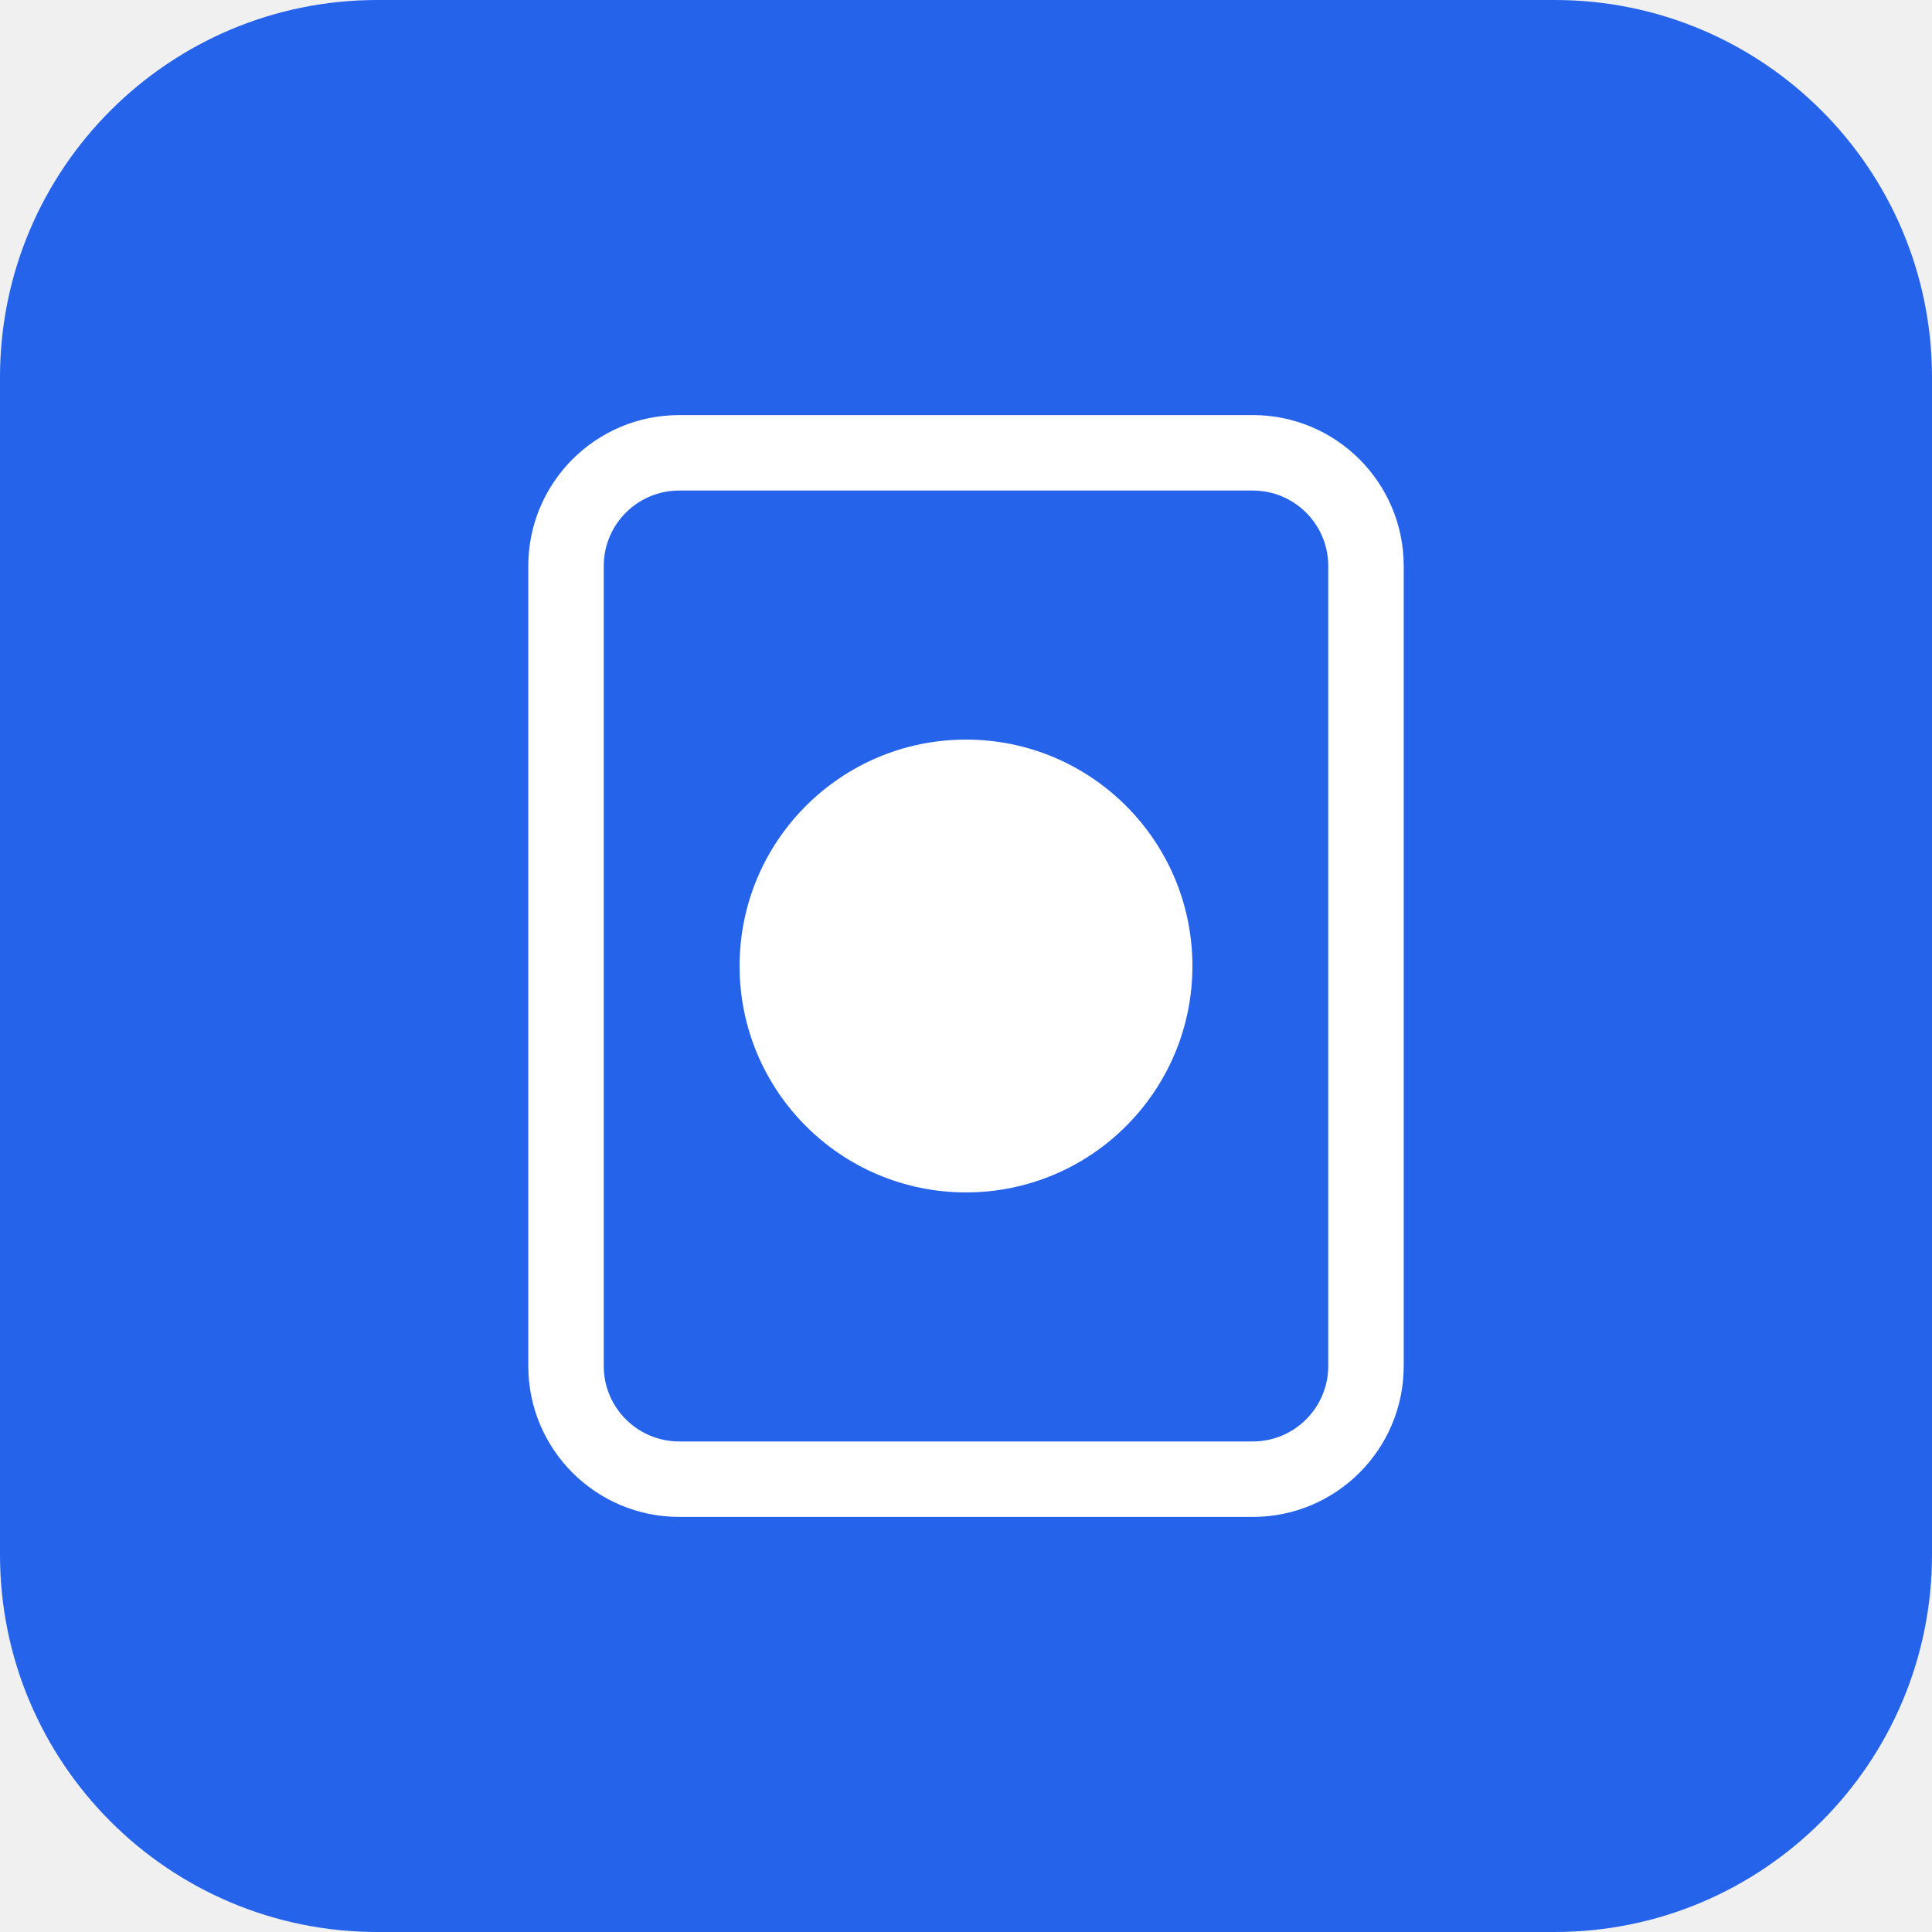
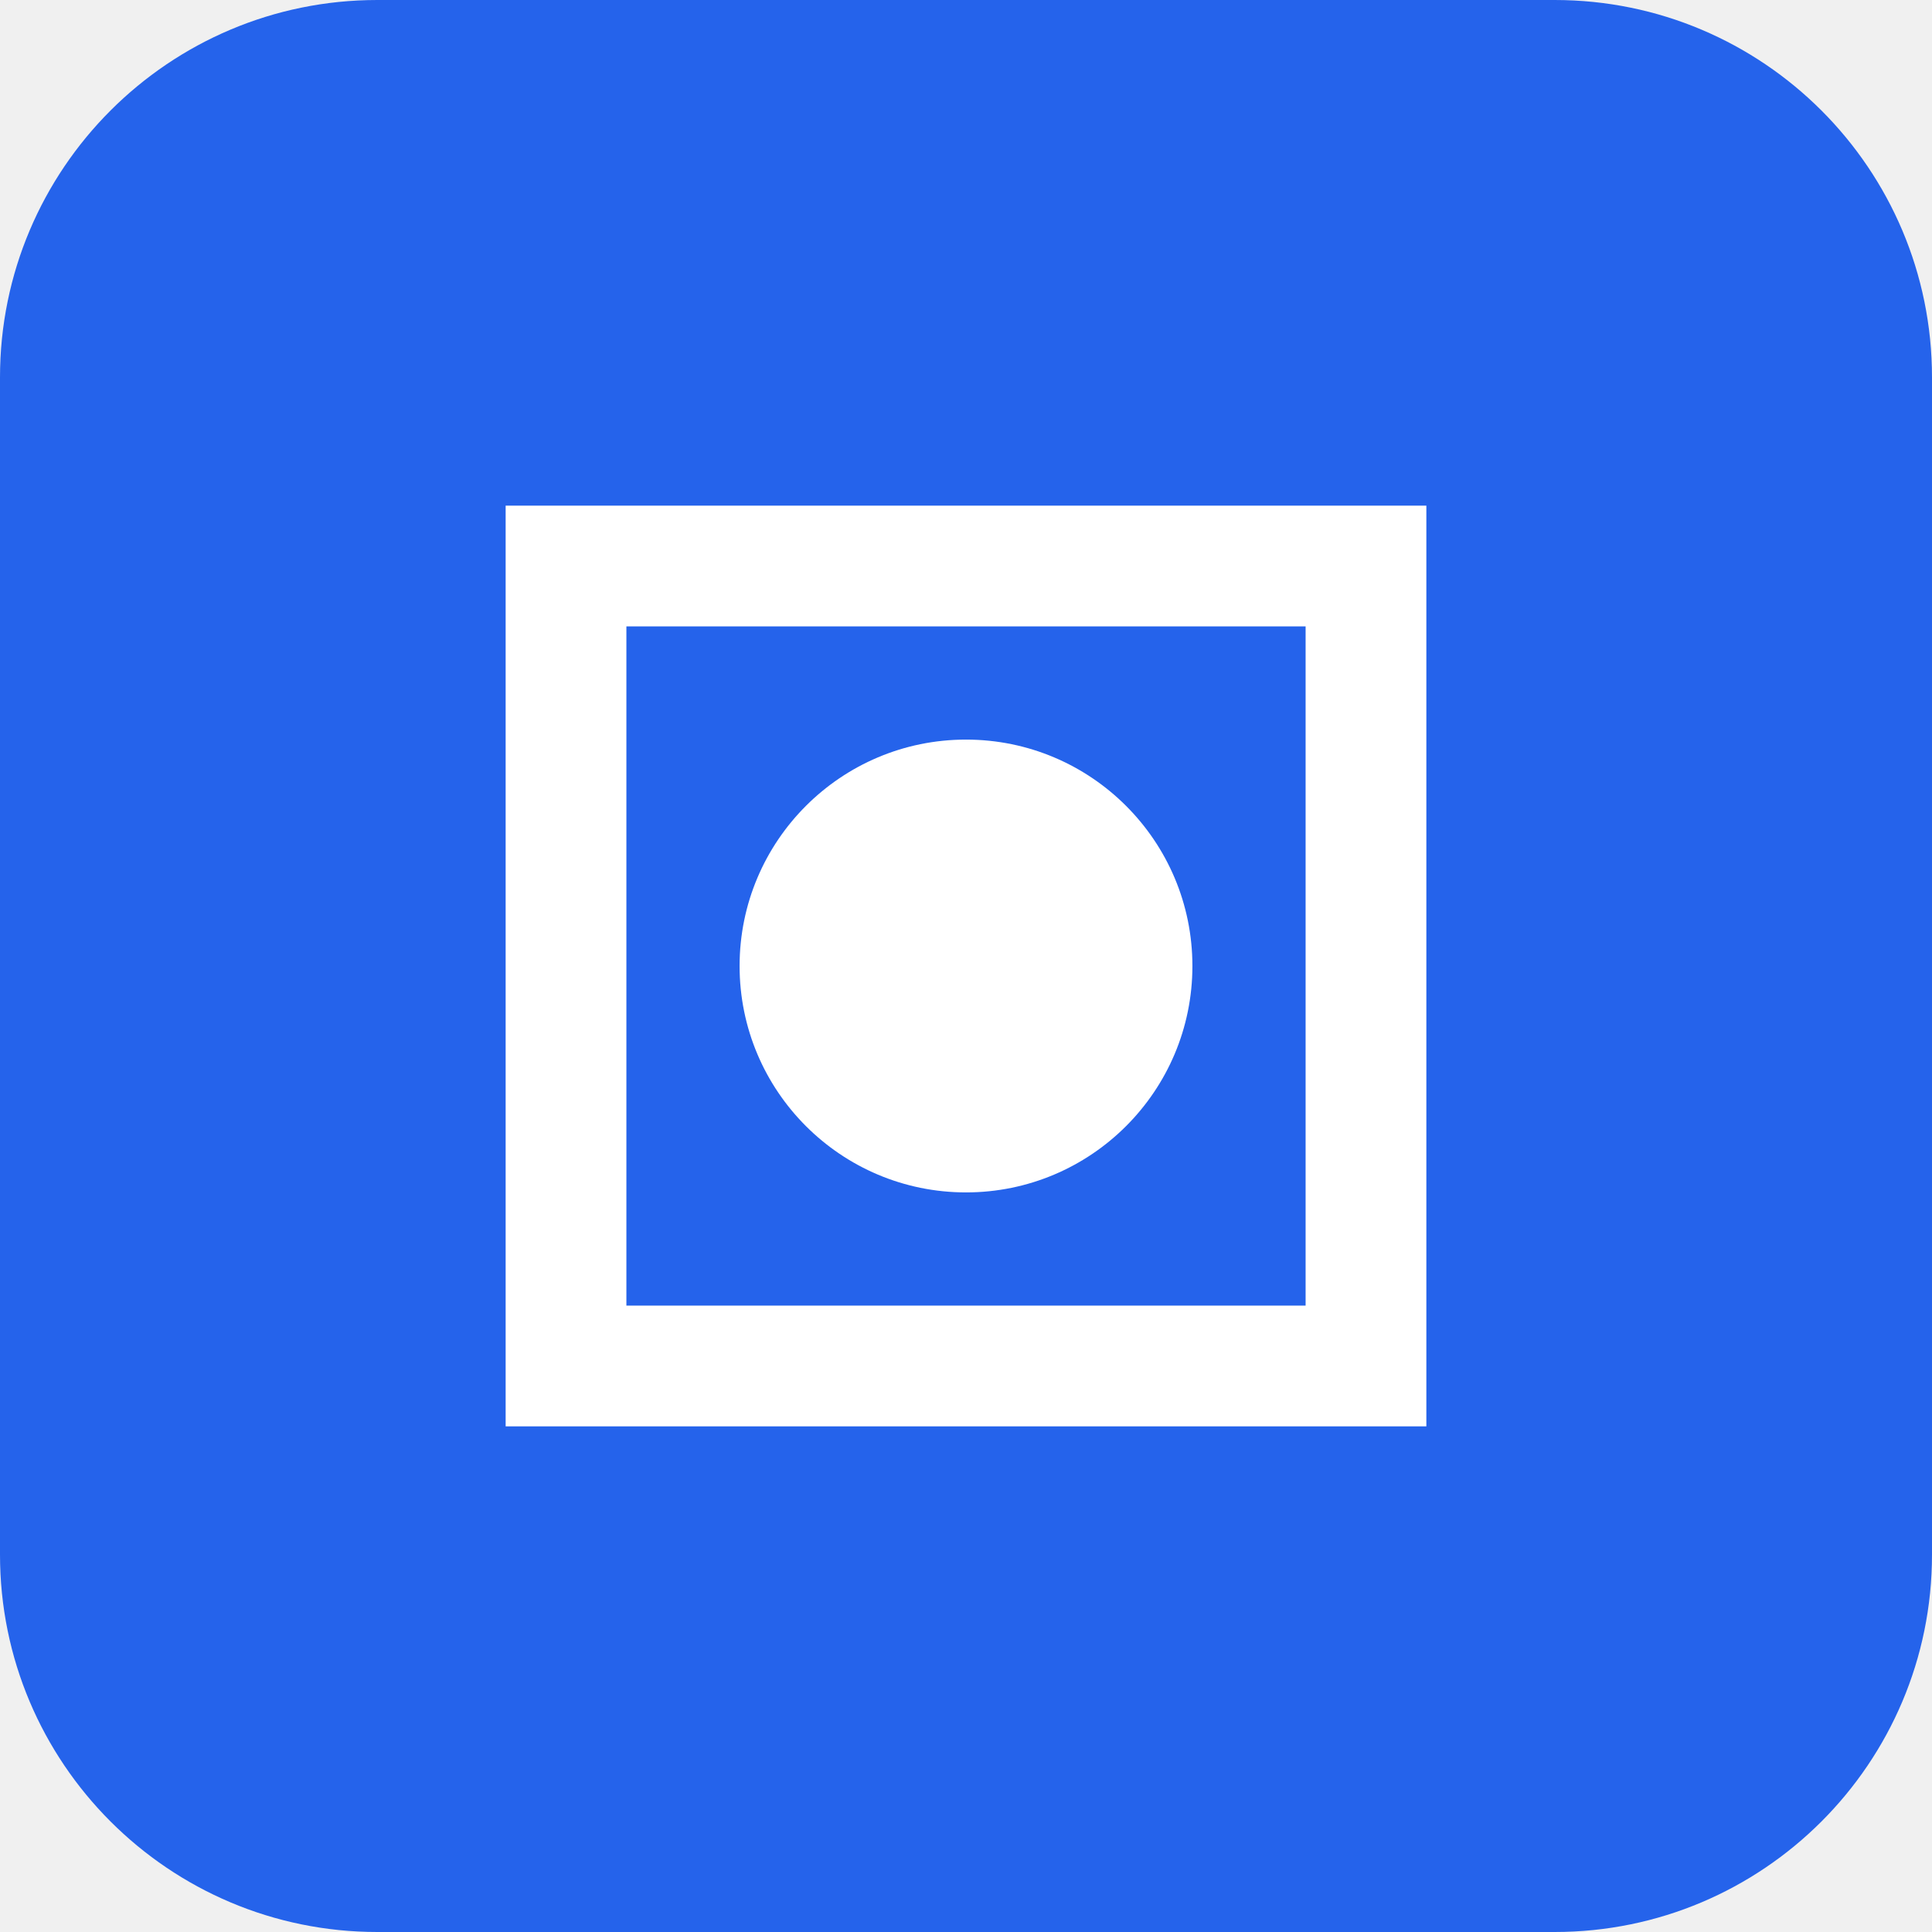
- <svg xmlns="http://www.w3.org/2000/svg" width="512" height="512" viewBox="0 0 512 512" fill="none">
+ <svg xmlns="http://www.w3.org/2000/svg" width="512" height="512" viewBox="0 0 512 512">
  <rect width="512" height="512" rx="100" fill="#2563eb" />
-   <path d="M150 362V150C150 133.431 163.431 120 180 120H332C348.569 120 362 133.431 362 150V362C362 378.569 348.569 392 332 392H180C163.431 392 150 378.569 150 362Z" stroke="white" stroke-width="20" />
+   <path d="M150 150 L362 150 L362 362 L150 362 Z" fill="none" stroke="white" stroke-width="32" />
  <circle cx="256" cy="256" r="60" fill="white" />
</svg>
